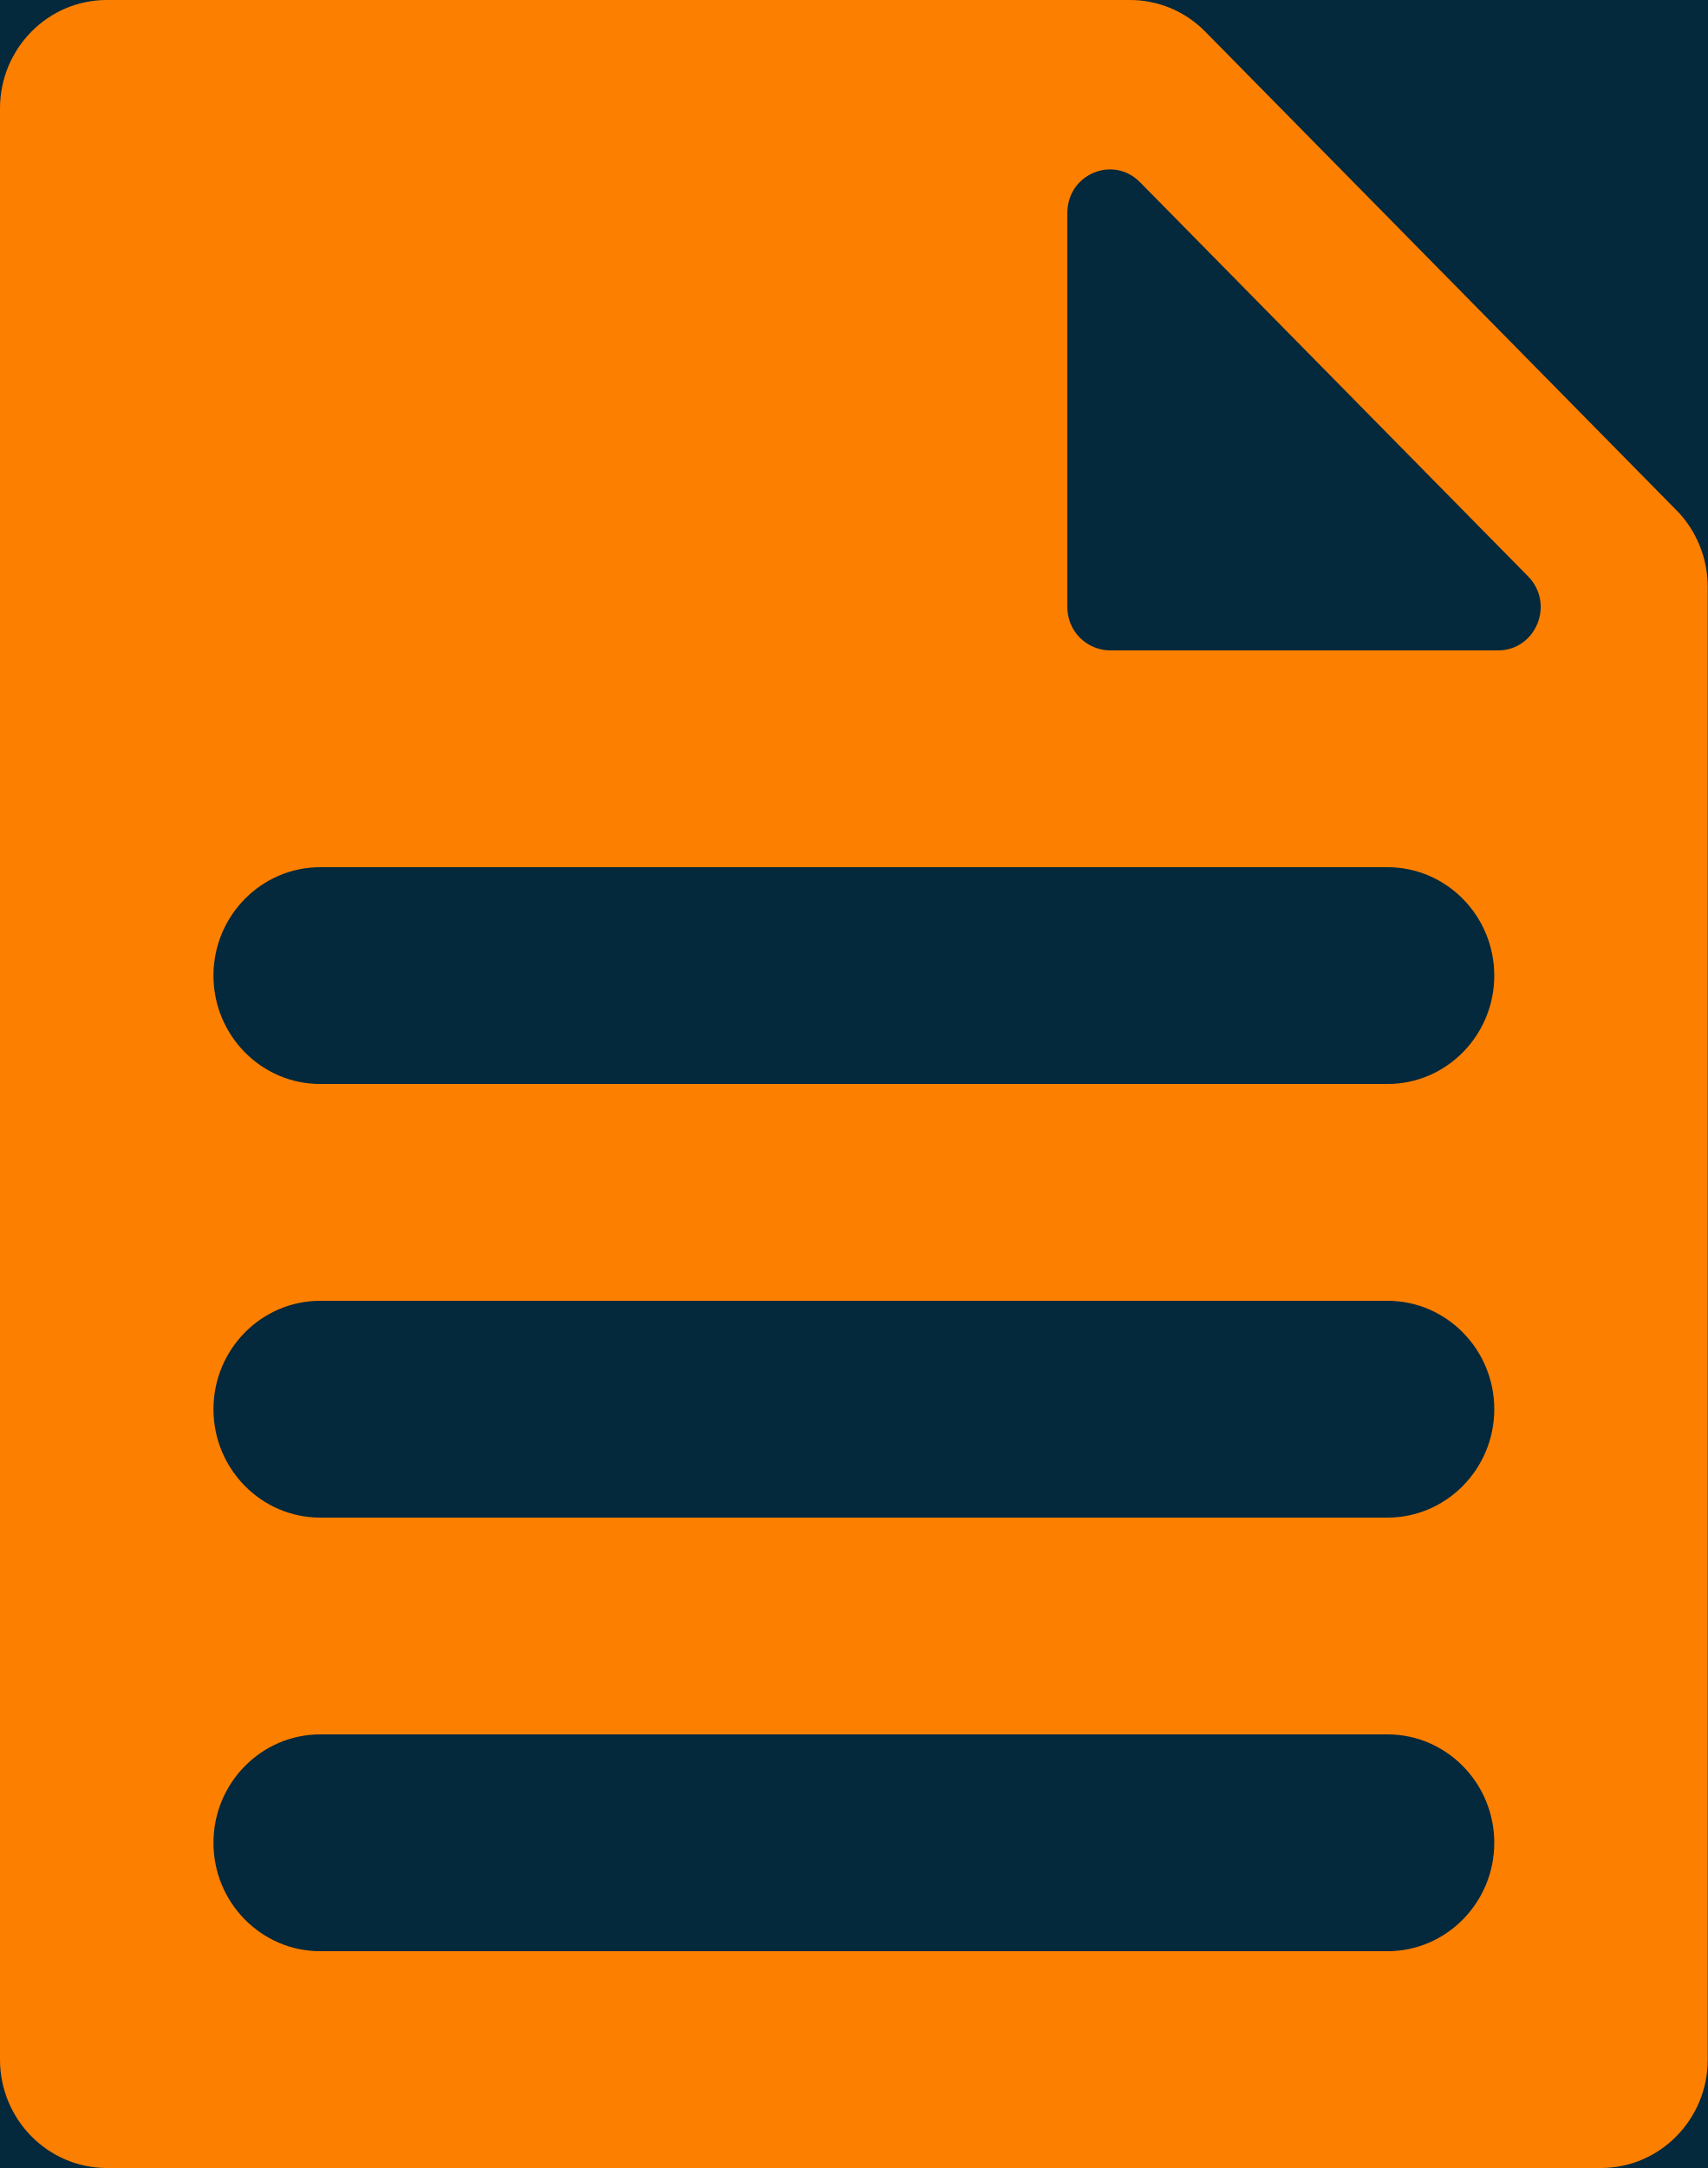
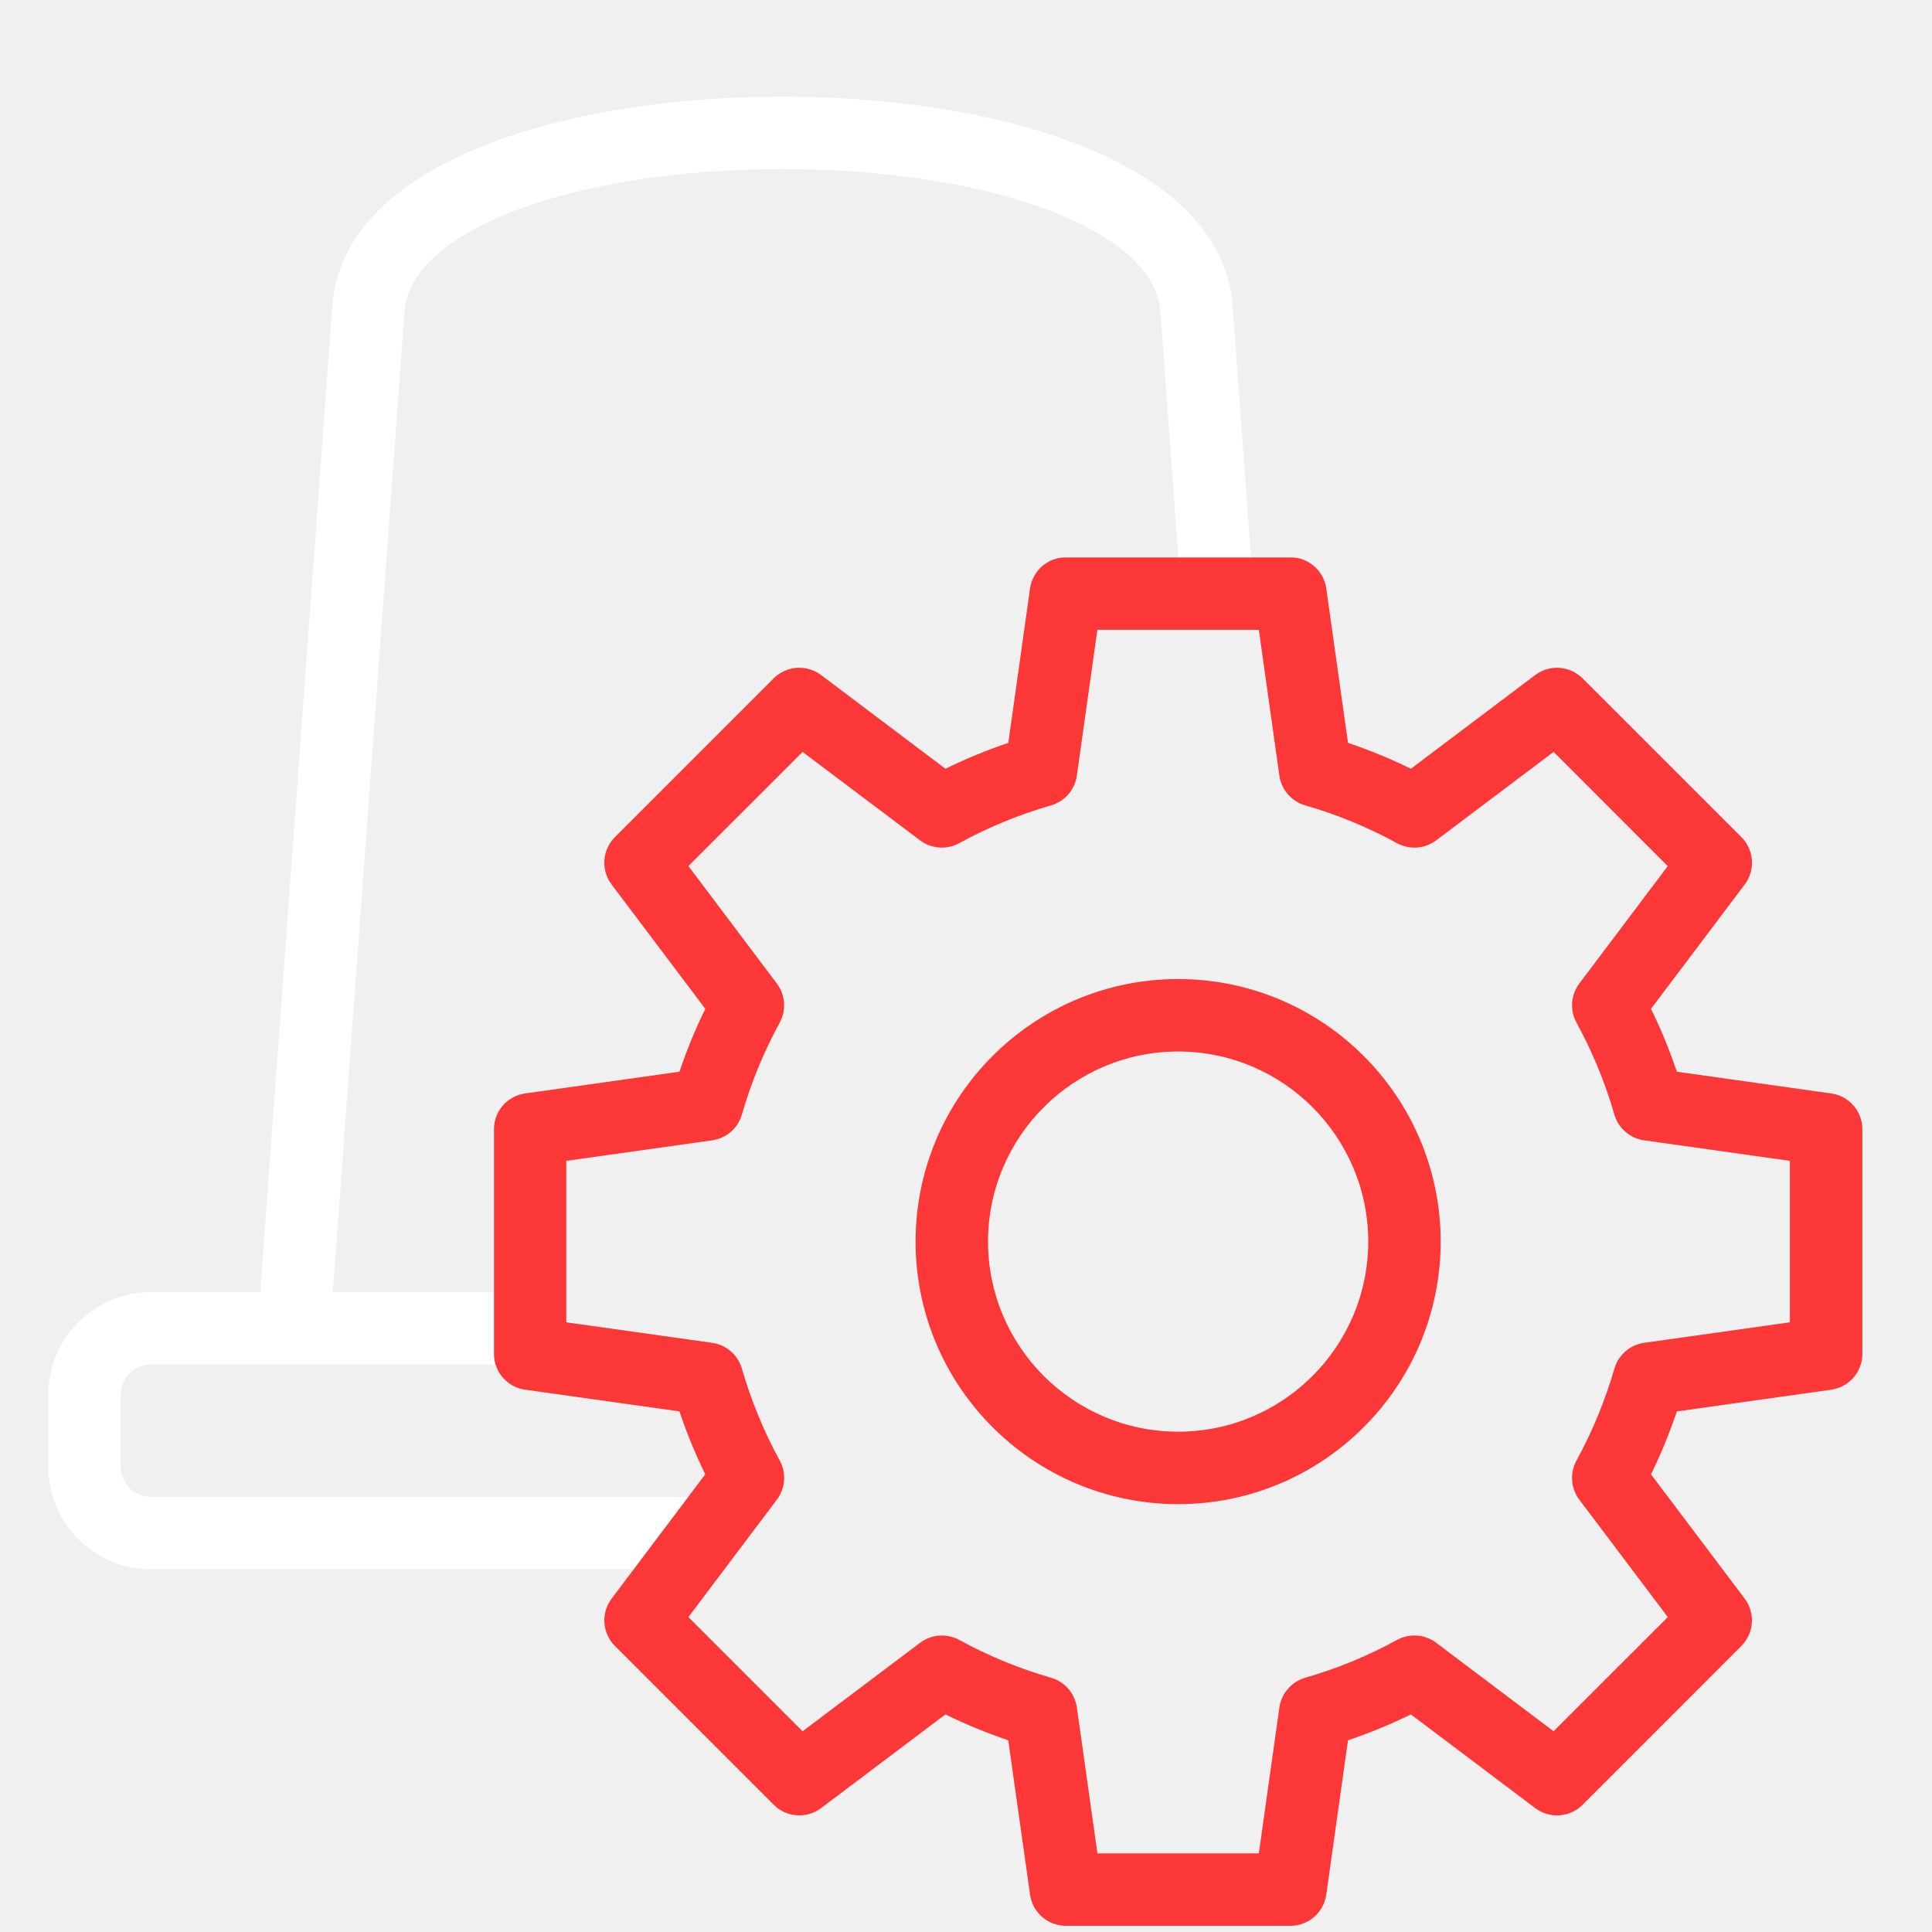
- <svg xmlns="http://www.w3.org/2000/svg" width="26" height="33" viewBox="0 0 26 33">
+ <svg xmlns="http://www.w3.org/2000/svg" xmlns:xlink="http://www.w3.org/1999/xlink" width="40" height="40" viewBox="0 0 40 40">
+   <defs>
+     <path id="a" d="M.337.128h20.616v25.557H.337z" />
+     <path id="c" d="M.226.667h28.333V29H.226z" />
+   </defs>
  <g fill="none" fill-rule="evenodd">
-     <path fill="#04283C" d="M-47-23H73V81H-47z" />
-     <path fill="#FD7F00" fill-rule="nonzero" d="M25.527 7.77L18.348.48A1.603 1.603 0 0 0 17.197 0H1.625C.729 0 0 .74 0 1.65v29.7C0 32.26.73 33 1.625 33h22.75c.896 0 1.625-.74 1.625-1.65V8.932c0-.435-.173-.857-.473-1.163zM21.125 29.7H4.875c-.896 0-1.625-.74-1.625-1.65 0-.91.73-1.65 1.625-1.65h16.25c.896 0 1.625.74 1.625 1.65 0 .91-.73 1.65-1.625 1.65zm0-6.6H4.875c-.896 0-1.625-.74-1.625-1.65 0-.91.73-1.65 1.625-1.65h16.25c.896 0 1.625.74 1.625 1.65 0 .91-.73 1.65-1.625 1.65zm0-6.6H4.875c-.896 0-1.625-.74-1.625-1.65 0-.91.73-1.65 1.625-1.65h16.25c.896 0 1.625.74 1.625 1.65 0 .91-.73 1.65-1.625 1.65zm1.683-6.6h-5.905a.656.656 0 0 1-.653-.663V3.242c0-.592.697-.884 1.107-.468l5.905 5.996c.416.422.121 1.13-.454 1.13z" />
+     <g transform="translate(5 1.872)">
+       <mask id="b" fill="#fff">
+         <use xlink:href="#a" />
+       </mask>
+       <path fill="#FFF" d="M1.833 25.685l-1.496-.11L1.88 4.463c.22-2.994 4.84-4.334 9.32-4.334 4.481 0 9.1 1.34 9.32 4.334l.431 5.9-1.496.11-.431-5.901c-.123-1.678-3.486-2.943-7.823-2.943-4.338 0-7.701 1.265-7.825 2.943L1.833 25.685z" mask="url(#b)" />
+     </g>
+     <path fill="#FFF" d="M14.624 32.492H3.125A2.127 2.127 0 0 1 1 30.367v-1.49c0-1.172.953-2.125 2.125-2.125h7.851v1.5H3.125a.626.626 0 0 0-.625.625v1.49c0 .345.28.625.625.625h11.499v1.5z" />
+     <path fill="#FC3737" d="M24.392 21.77a3.94 3.94 0 0 0-3.936 3.936 3.94 3.94 0 0 0 3.936 3.936 3.94 3.94 0 0 0 3.936-3.936 3.94 3.94 0 0 0-3.936-3.936m0 9.372a5.441 5.441 0 0 1-5.436-5.436 5.441 5.441 0 0 1 5.436-5.436 5.441 5.441 0 0 1 5.436 5.436 5.441 5.441 0 0 1-5.436 5.436" />
+     <g transform="translate(10 10.872)">
+       <mask id="d" fill="#fff">
+         <use xlink:href="#c" />
+       </mask>
+       <path fill="#FC3737" d="M27.809 17.157h.01-.01zM12.72 27.5h3.343l.425-3.019a.752.752 0 0 1 .533-.616 9.349 9.349 0 0 0 1.9-.782.75.75 0 0 1 .814.057l2.43 1.832 2.365-2.364-1.831-2.43a.749.749 0 0 1-.058-.814 9.409 9.409 0 0 0 .783-1.9.75.75 0 0 1 .615-.534l3.019-.425v-3.343l-3.02-.425a.749.749 0 0 1-.614-.534 9.458 9.458 0 0 0-.783-1.9.749.749 0 0 1 .058-.813l1.83-2.43-2.363-2.365-2.431 1.831a.75.75 0 0 1-.813.058 9.344 9.344 0 0 0-1.9-.782.751.751 0 0 1-.534-.616l-.425-3.019H12.72l-.425 3.02a.751.751 0 0 1-.534.615 9.344 9.344 0 0 0-1.9.782.75.75 0 0 1-.813-.058l-2.431-1.83-2.364 2.363 1.83 2.431a.749.749 0 0 1 .059.813 9.377 9.377 0 0 0-.782 1.9.75.75 0 0 1-.616.534l-3.02.425v3.343l3.02.425a.75.75 0 0 1 .616.534c.195.671.458 1.31.782 1.9a.748.748 0 0 1-.058.813l-1.831 2.431 2.364 2.364L9.05 23.14a.75.75 0 0 1 .813-.057 9.374 9.374 0 0 0 1.9.782.752.752 0 0 1 .533.616l.425 3.02zm3.995 1.5h-4.647a.75.75 0 0 1-.742-.646l-.451-3.195a10.893 10.893 0 0 1-1.301-.536L7 26.563a.751.751 0 0 1-.982-.07l-3.286-3.286a.75.75 0 0 1-.07-.98l1.94-2.575a10.825 10.825 0 0 1-.535-1.303L.872 17.9a.75.75 0 0 1-.646-.743V12.51a.75.75 0 0 1 .646-.743l3.195-.45c.152-.449.33-.884.536-1.302l-1.94-2.574a.75.75 0 0 1 .069-.982l3.286-3.286A.752.752 0 0 1 7 3.104l2.574 1.94c.418-.205.853-.384 1.302-.536l.45-3.196a.749.749 0 0 1 .743-.645h4.647a.75.75 0 0 1 .743.645l.45 3.196c.449.152.884.331 1.302.536l2.574-1.94a.75.75 0 0 1 .982.07l3.286 3.285a.75.75 0 0 1 .069.982l-1.94 2.574c.205.417.384.852.536 1.302l3.195.45a.75.75 0 0 1 .646.743v4.647a.75.75 0 0 1-.646.743l-3.195.45c-.152.45-.331.885-.536 1.302l1.94 2.574a.75.75 0 0 1-.07.981l-3.285 3.286a.749.749 0 0 1-.982.07l-2.574-1.94c-.417.204-.853.384-1.302.536l-.45 3.195a.75.75 0 0 1-.743.646z" mask="url(#d)" />
+     </g>
  </g>
</svg>
